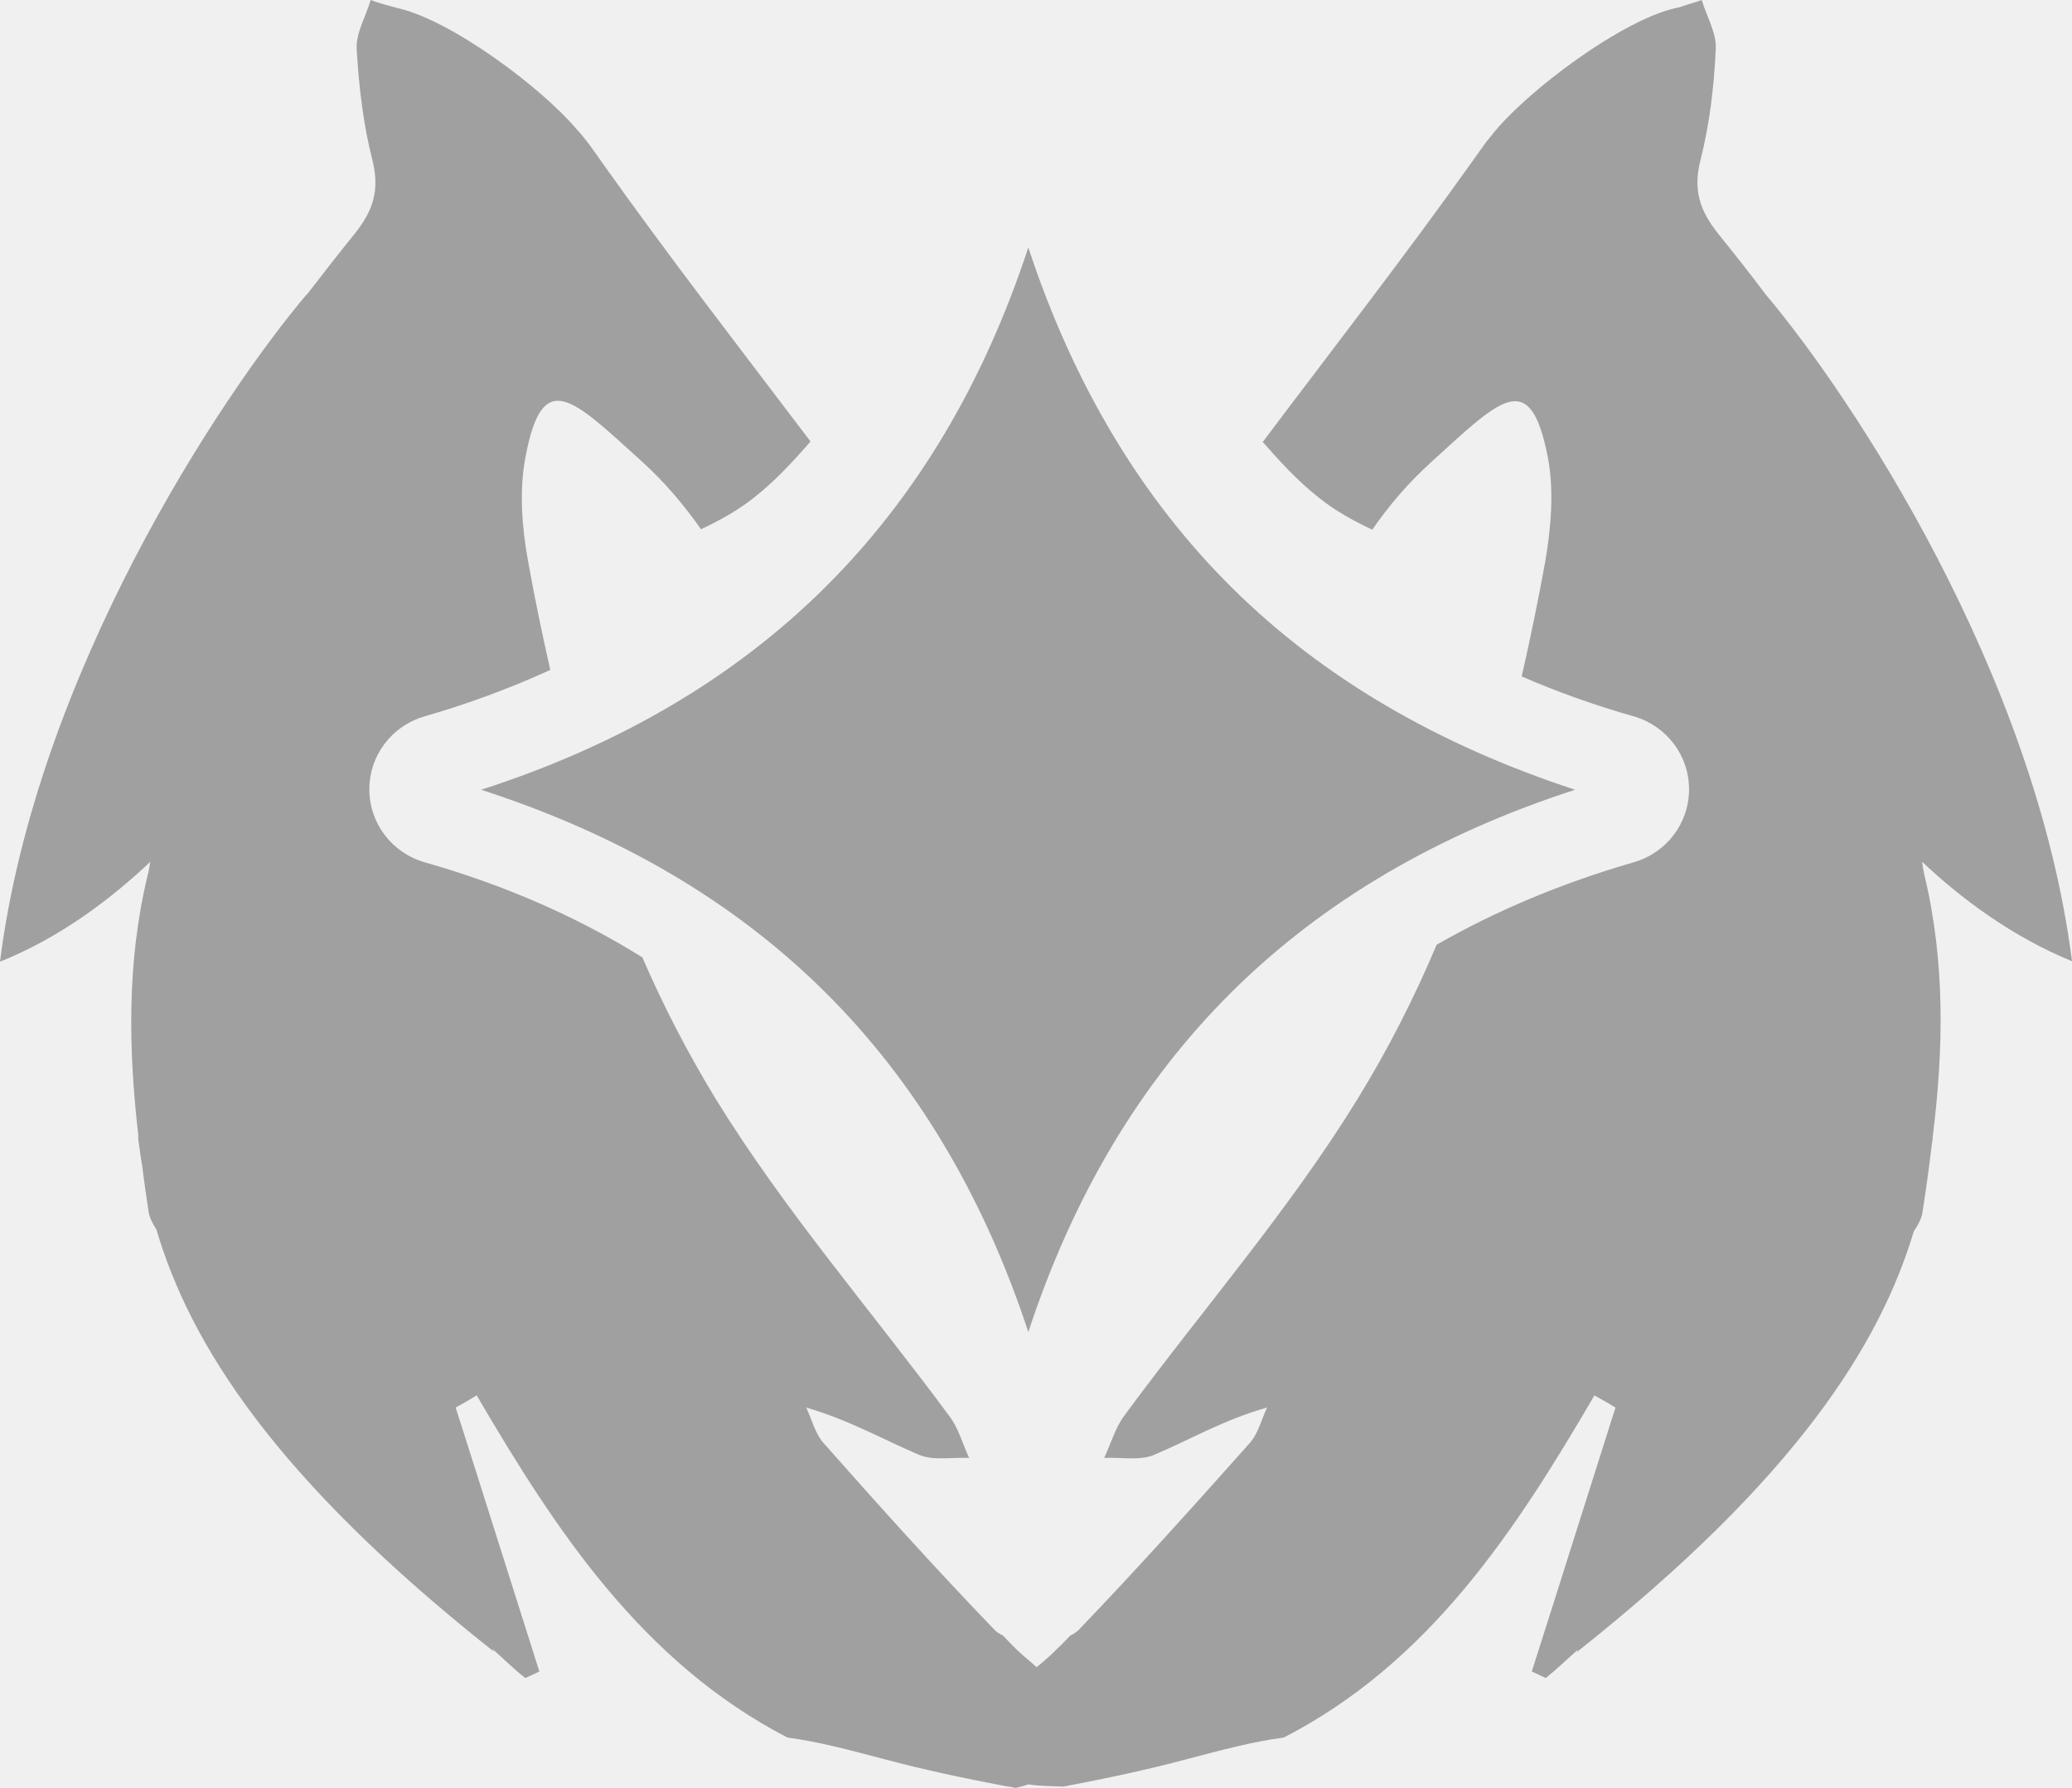
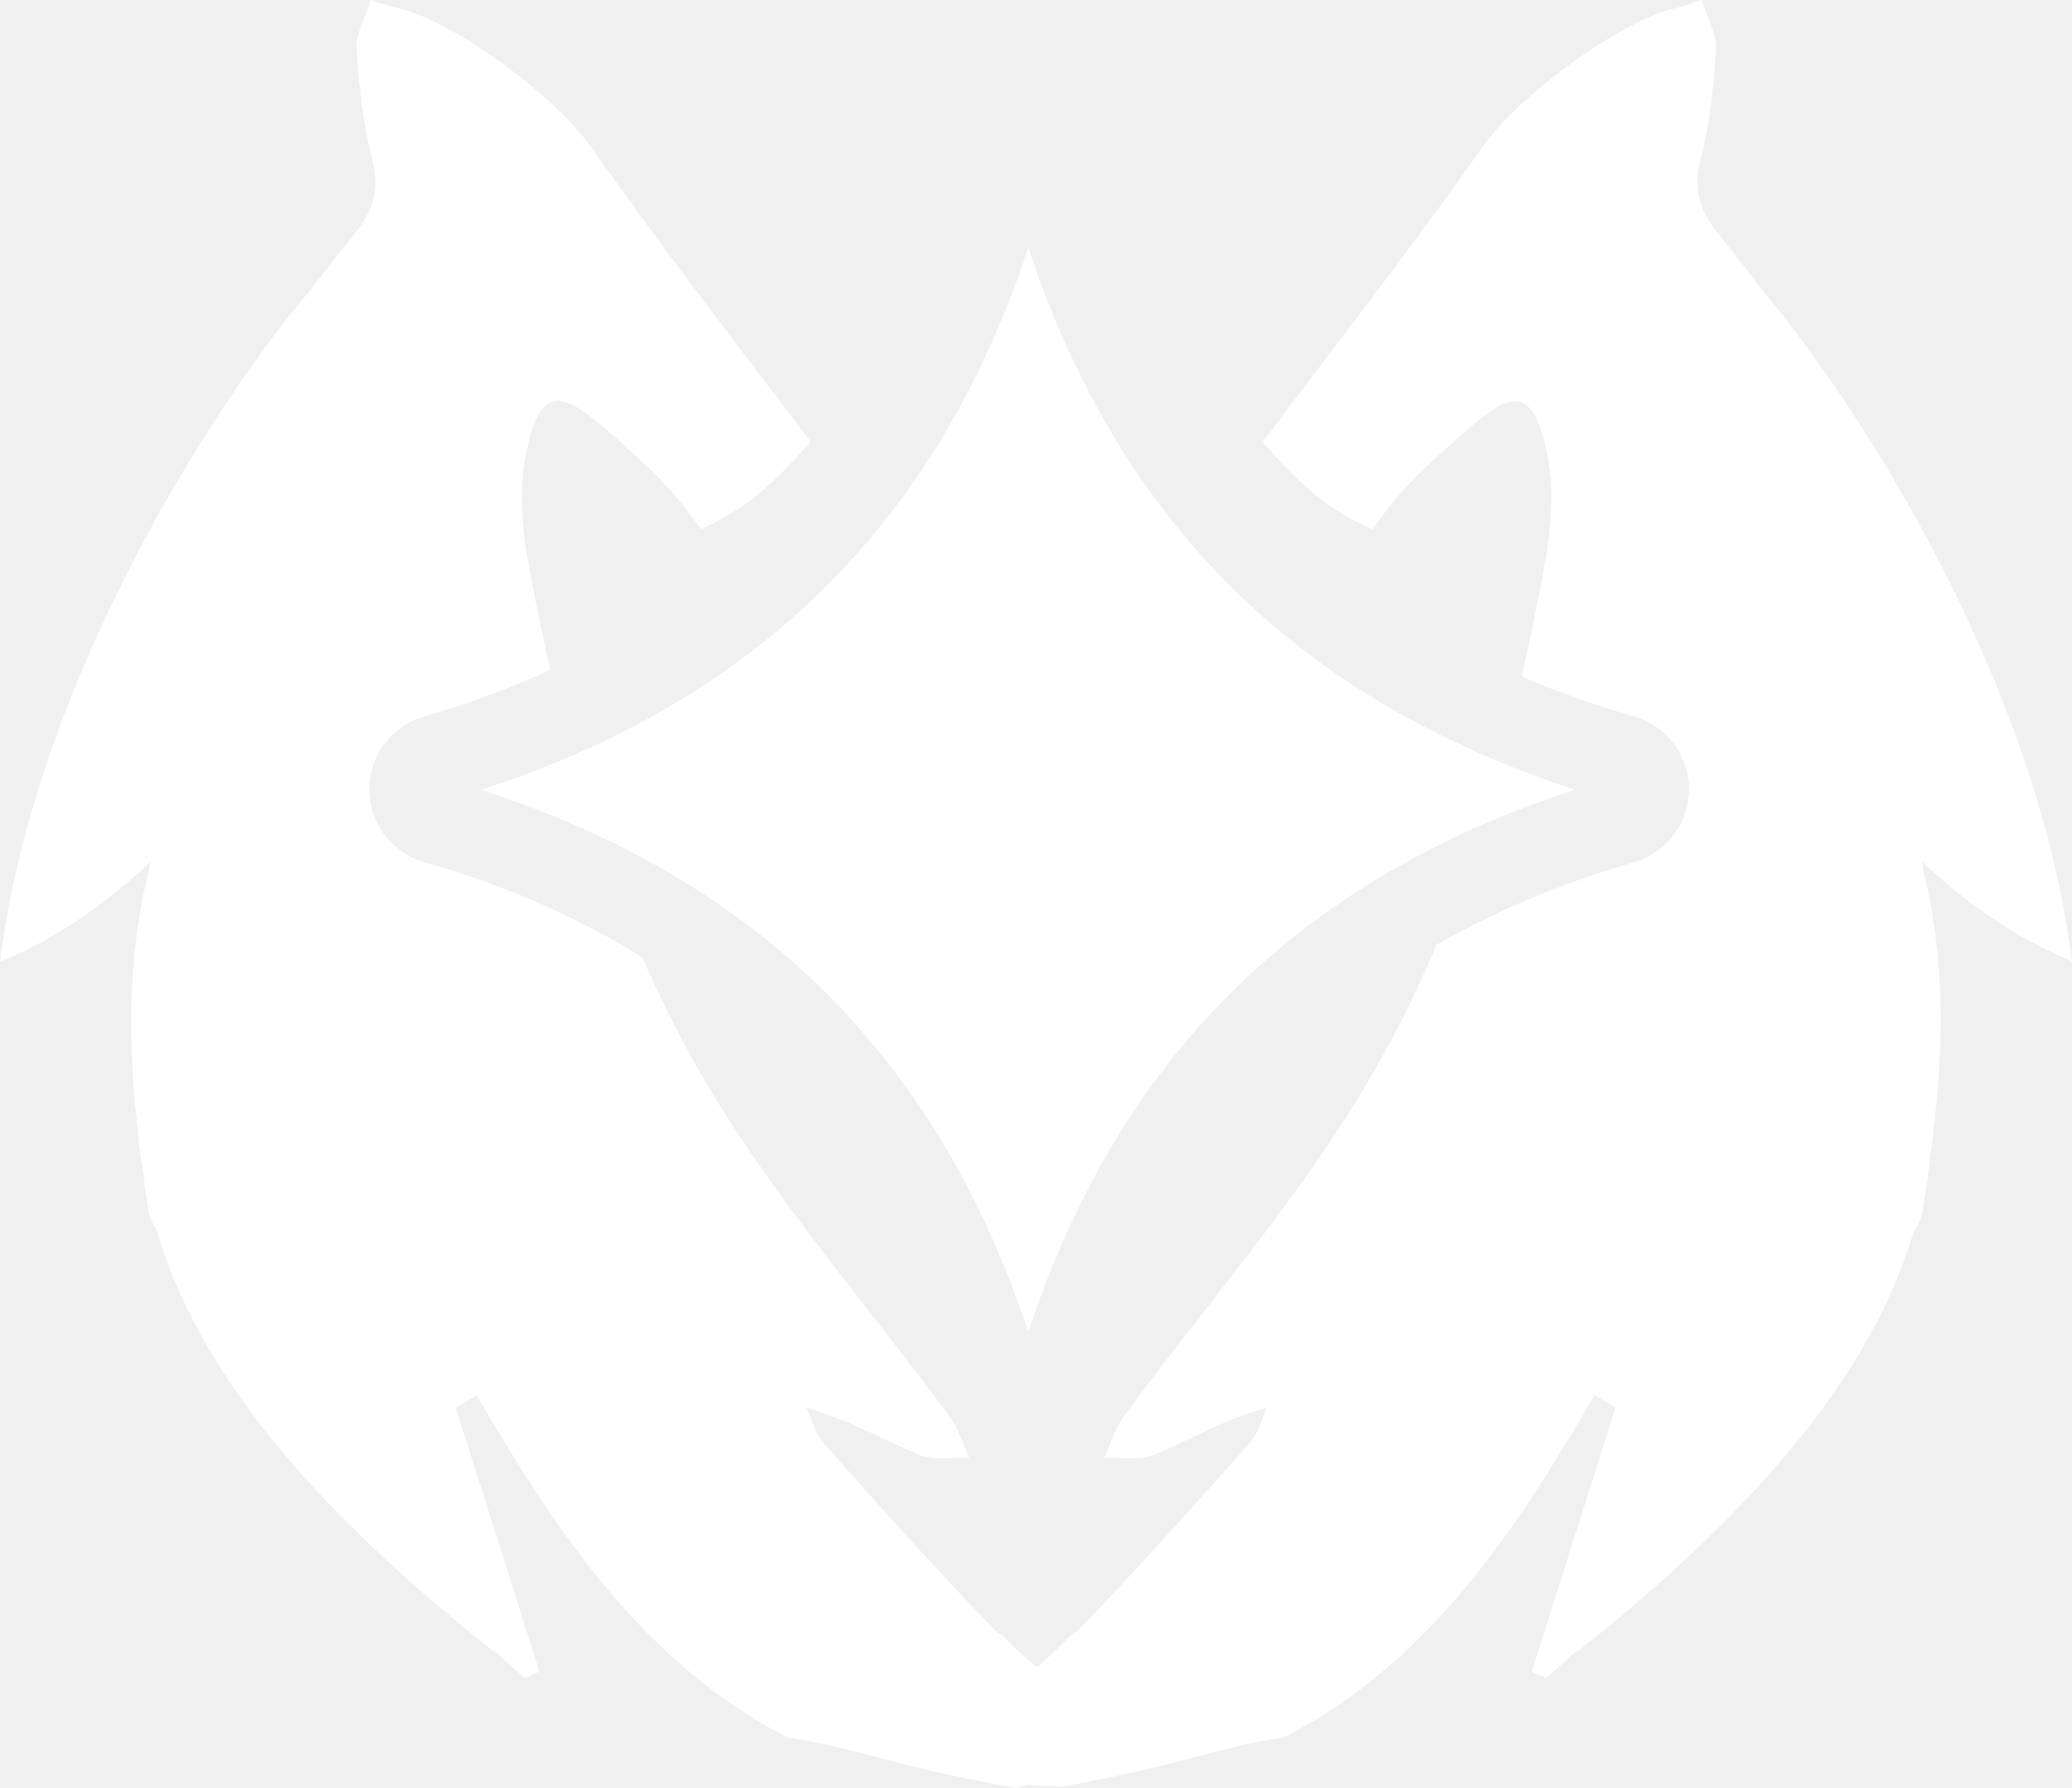
- <svg xmlns="http://www.w3.org/2000/svg" width="51" height="44" viewBox="0 0 51 44" fill="none">
-   <path d="M30.326 14.467C28.083 12.245 26.411 9.435 25.311 6.09C24.211 9.435 22.55 12.234 20.297 14.467C18.053 16.69 15.228 18.346 11.841 19.436C15.217 20.526 18.043 22.171 20.297 24.404C22.54 26.627 24.211 29.437 25.311 32.781C26.411 29.437 28.072 26.637 30.326 24.404C32.569 22.182 35.395 20.526 38.77 19.436C35.406 18.335 32.569 16.69 30.326 14.467Z" fill="#a0a0a0" />
-   <path d="M47.366 21.53C47.344 21.423 47.322 21.316 47.312 21.209C48.25 22.096 49.512 23.047 51 23.656C50.105 16.593 45.597 9.777 43.451 7.234C43.073 6.731 42.685 6.24 42.297 5.759C41.833 5.182 41.671 4.669 41.855 3.943C42.081 3.056 42.189 2.126 42.232 1.207C42.254 0.812 42.006 0.406 41.887 0C41.704 0.064 41.51 0.118 41.326 0.182C40 0.427 37.562 2.244 36.711 3.334C36.689 3.366 36.657 3.398 36.635 3.43C36.635 3.441 36.624 3.441 36.613 3.451C36.506 3.601 36.387 3.761 36.268 3.932C34.597 6.283 32.817 8.569 31.081 10.877C31.512 11.369 31.954 11.849 32.472 12.255C32.871 12.576 33.324 12.822 33.777 13.036C34.176 12.459 34.64 11.903 35.255 11.347C36.948 9.809 37.67 9.029 38.102 11.273C38.253 12.085 38.177 12.982 38.037 13.805C37.864 14.756 37.67 15.707 37.455 16.647C38.317 17.021 39.234 17.352 40.215 17.63C41.024 17.865 41.574 18.592 41.574 19.425C41.574 20.258 41.024 20.985 40.215 21.22C38.404 21.744 36.797 22.427 35.362 23.25C34.812 24.554 34.165 25.825 33.41 27.054C31.728 29.789 29.582 32.247 27.662 34.854C27.447 35.153 27.339 35.538 27.177 35.88C27.587 35.858 28.05 35.954 28.406 35.805C29.291 35.431 30.121 34.939 31.189 34.64C31.049 34.929 30.973 35.27 30.768 35.506C29.388 37.055 27.997 38.604 26.552 40.111C26.498 40.164 26.433 40.207 26.347 40.25C26.185 40.421 26.023 40.581 25.851 40.741C25.743 40.837 25.635 40.934 25.516 41.03C25.408 40.934 25.3 40.837 25.182 40.741C25.009 40.592 24.848 40.421 24.686 40.25C24.599 40.207 24.524 40.164 24.481 40.111C23.036 38.615 21.645 37.066 20.264 35.506C20.059 35.27 19.984 34.929 19.843 34.64C20.911 34.95 21.742 35.431 22.626 35.805C22.982 35.954 23.445 35.858 23.855 35.88C23.694 35.538 23.596 35.153 23.37 34.854C21.45 32.257 19.315 29.8 17.622 27.054C16.932 25.921 16.328 24.757 15.81 23.56C14.246 22.588 12.478 21.797 10.45 21.22C9.641 20.985 9.091 20.258 9.091 19.425C9.091 18.592 9.641 17.865 10.45 17.63C11.561 17.309 12.585 16.925 13.545 16.487C13.341 15.589 13.157 14.702 12.995 13.794C12.844 12.971 12.78 12.074 12.931 11.262C13.351 9.018 14.074 9.798 15.778 11.337C16.392 11.892 16.856 12.459 17.255 13.025C17.708 12.811 18.161 12.565 18.56 12.245C19.078 11.839 19.52 11.358 19.951 10.866C18.204 8.559 16.436 6.283 14.764 3.921C14.57 3.644 14.397 3.398 14.225 3.216C13.33 2.148 11.108 0.502 9.803 0.203C9.577 0.139 9.339 0.085 9.124 0C9.005 0.406 8.757 0.812 8.779 1.207C8.833 2.126 8.94 3.056 9.167 3.943C9.35 4.68 9.188 5.182 8.725 5.759C8.326 6.251 7.937 6.753 7.549 7.255V7.244C5.403 9.787 0.895 16.604 0 23.667C1.499 23.069 2.761 22.096 3.699 21.209C3.678 21.316 3.667 21.434 3.634 21.541C3.117 23.688 3.16 25.836 3.408 27.973L3.397 27.983C3.429 28.229 3.462 28.475 3.505 28.721C3.548 29.084 3.602 29.447 3.656 29.811C3.678 29.971 3.764 30.12 3.85 30.259C4.68 33.069 6.751 36.371 12.154 40.645C12.143 40.624 12.133 40.602 12.122 40.581C12.391 40.816 12.639 41.072 12.931 41.297C13.049 41.243 13.157 41.19 13.276 41.136C12.585 38.968 11.906 36.798 11.216 34.64C11.389 34.544 11.561 34.448 11.734 34.341C13.696 37.696 15.821 40.912 19.38 42.761C20.178 42.867 20.954 43.081 21.731 43.284C22.723 43.551 23.737 43.765 24.75 43.957C24.837 43.968 24.912 43.979 24.998 44C25.106 43.979 25.214 43.947 25.311 43.914C25.365 43.925 25.419 43.925 25.484 43.936C25.71 43.957 25.937 43.957 26.163 43.968C26.185 43.968 26.206 43.957 26.228 43.957C27.242 43.765 28.255 43.551 29.248 43.284C30.024 43.081 30.801 42.867 31.599 42.761C35.168 40.923 37.282 37.707 39.245 34.341C39.417 34.437 39.59 34.533 39.763 34.64C39.072 36.809 38.393 38.978 37.703 41.136C37.821 41.19 37.929 41.243 38.048 41.297C38.328 41.072 38.576 40.827 38.835 40.602C38.824 40.624 38.824 40.634 38.813 40.656C44.195 36.392 46.266 33.102 47.107 30.302C47.215 30.142 47.301 29.982 47.322 29.821C47.409 29.266 47.484 28.721 47.549 28.165C47.56 28.101 47.571 28.048 47.571 27.983C47.84 25.825 47.883 23.688 47.366 21.53Z" fill="#a0a0a0" />
+ <svg xmlns="http://www.w3.org/2000/svg" width="51" height="44" viewBox="0 0 51 44" fill="#ffffff">
+   <path d="M30.326 14.467C28.083 12.245 26.411 9.435 25.311 6.09C24.211 9.435 22.55 12.234 20.297 14.467C18.053 16.69 15.228 18.346 11.841 19.436C15.217 20.526 18.043 22.171 20.297 24.404C22.54 26.627 24.211 29.437 25.311 32.781C26.411 29.437 28.072 26.637 30.326 24.404C32.569 22.182 35.395 20.526 38.77 19.436C35.406 18.335 32.569 16.69 30.326 14.467Z" fill="#ffffff" />
+   <path d="M47.366 21.53C47.344 21.423 47.322 21.316 47.312 21.209C48.25 22.096 49.512 23.047 51 23.656C50.105 16.593 45.597 9.777 43.451 7.234C43.073 6.731 42.685 6.24 42.297 5.759C41.833 5.182 41.671 4.669 41.855 3.943C42.081 3.056 42.189 2.126 42.232 1.207C42.254 0.812 42.006 0.406 41.887 0C41.704 0.064 41.51 0.118 41.326 0.182C40 0.427 37.562 2.244 36.711 3.334C36.689 3.366 36.657 3.398 36.635 3.43C36.635 3.441 36.624 3.441 36.613 3.451C36.506 3.601 36.387 3.761 36.268 3.932C34.597 6.283 32.817 8.569 31.081 10.877C31.512 11.369 31.954 11.849 32.472 12.255C32.871 12.576 33.324 12.822 33.777 13.036C34.176 12.459 34.64 11.903 35.255 11.347C36.948 9.809 37.67 9.029 38.102 11.273C38.253 12.085 38.177 12.982 38.037 13.805C37.864 14.756 37.67 15.707 37.455 16.647C38.317 17.021 39.234 17.352 40.215 17.63C41.024 17.865 41.574 18.592 41.574 19.425C41.574 20.258 41.024 20.985 40.215 21.22C38.404 21.744 36.797 22.427 35.362 23.25C34.812 24.554 34.165 25.825 33.41 27.054C31.728 29.789 29.582 32.247 27.662 34.854C27.447 35.153 27.339 35.538 27.177 35.88C27.587 35.858 28.05 35.954 28.406 35.805C29.291 35.431 30.121 34.939 31.189 34.64C31.049 34.929 30.973 35.27 30.768 35.506C29.388 37.055 27.997 38.604 26.552 40.111C26.498 40.164 26.433 40.207 26.347 40.25C26.185 40.421 26.023 40.581 25.851 40.741C25.743 40.837 25.635 40.934 25.516 41.03C25.408 40.934 25.3 40.837 25.182 40.741C25.009 40.592 24.848 40.421 24.686 40.25C24.599 40.207 24.524 40.164 24.481 40.111C23.036 38.615 21.645 37.066 20.264 35.506C20.059 35.27 19.984 34.929 19.843 34.64C20.911 34.95 21.742 35.431 22.626 35.805C22.982 35.954 23.445 35.858 23.855 35.88C23.694 35.538 23.596 35.153 23.37 34.854C21.45 32.257 19.315 29.8 17.622 27.054C16.932 25.921 16.328 24.757 15.81 23.56C14.246 22.588 12.478 21.797 10.45 21.22C9.641 20.985 9.091 20.258 9.091 19.425C9.091 18.592 9.641 17.865 10.45 17.63C11.561 17.309 12.585 16.925 13.545 16.487C13.341 15.589 13.157 14.702 12.995 13.794C12.844 12.971 12.78 12.074 12.931 11.262C13.351 9.018 14.074 9.798 15.778 11.337C16.392 11.892 16.856 12.459 17.255 13.025C17.708 12.811 18.161 12.565 18.56 12.245C19.078 11.839 19.52 11.358 19.951 10.866C18.204 8.559 16.436 6.283 14.764 3.921C14.57 3.644 14.397 3.398 14.225 3.216C13.33 2.148 11.108 0.502 9.803 0.203C9.577 0.139 9.339 0.085 9.124 0C9.005 0.406 8.757 0.812 8.779 1.207C8.833 2.126 8.94 3.056 9.167 3.943C9.35 4.68 9.188 5.182 8.725 5.759C8.326 6.251 7.937 6.753 7.549 7.255V7.244C5.403 9.787 0.895 16.604 0 23.667C1.499 23.069 2.761 22.096 3.699 21.209C3.678 21.316 3.667 21.434 3.634 21.541C3.117 23.688 3.16 25.836 3.408 27.973L3.397 27.983C3.429 28.229 3.462 28.475 3.505 28.721C3.548 29.084 3.602 29.447 3.656 29.811C3.678 29.971 3.764 30.12 3.85 30.259C4.68 33.069 6.751 36.371 12.154 40.645C12.143 40.624 12.133 40.602 12.122 40.581C12.391 40.816 12.639 41.072 12.931 41.297C13.049 41.243 13.157 41.19 13.276 41.136C12.585 38.968 11.906 36.798 11.216 34.64C11.389 34.544 11.561 34.448 11.734 34.341C13.696 37.696 15.821 40.912 19.38 42.761C20.178 42.867 20.954 43.081 21.731 43.284C22.723 43.551 23.737 43.765 24.75 43.957C24.837 43.968 24.912 43.979 24.998 44C25.106 43.979 25.214 43.947 25.311 43.914C25.365 43.925 25.419 43.925 25.484 43.936C25.71 43.957 25.937 43.957 26.163 43.968C26.185 43.968 26.206 43.957 26.228 43.957C27.242 43.765 28.255 43.551 29.248 43.284C30.024 43.081 30.801 42.867 31.599 42.761C35.168 40.923 37.282 37.707 39.245 34.341C39.417 34.437 39.59 34.533 39.763 34.64C39.072 36.809 38.393 38.978 37.703 41.136C37.821 41.19 37.929 41.243 38.048 41.297C38.328 41.072 38.576 40.827 38.835 40.602C38.824 40.624 38.824 40.634 38.813 40.656C44.195 36.392 46.266 33.102 47.107 30.302C47.215 30.142 47.301 29.982 47.322 29.821C47.409 29.266 47.484 28.721 47.549 28.165C47.56 28.101 47.571 28.048 47.571 27.983C47.84 25.825 47.883 23.688 47.366 21.53Z" fill="#ffffff" />
</svg>
